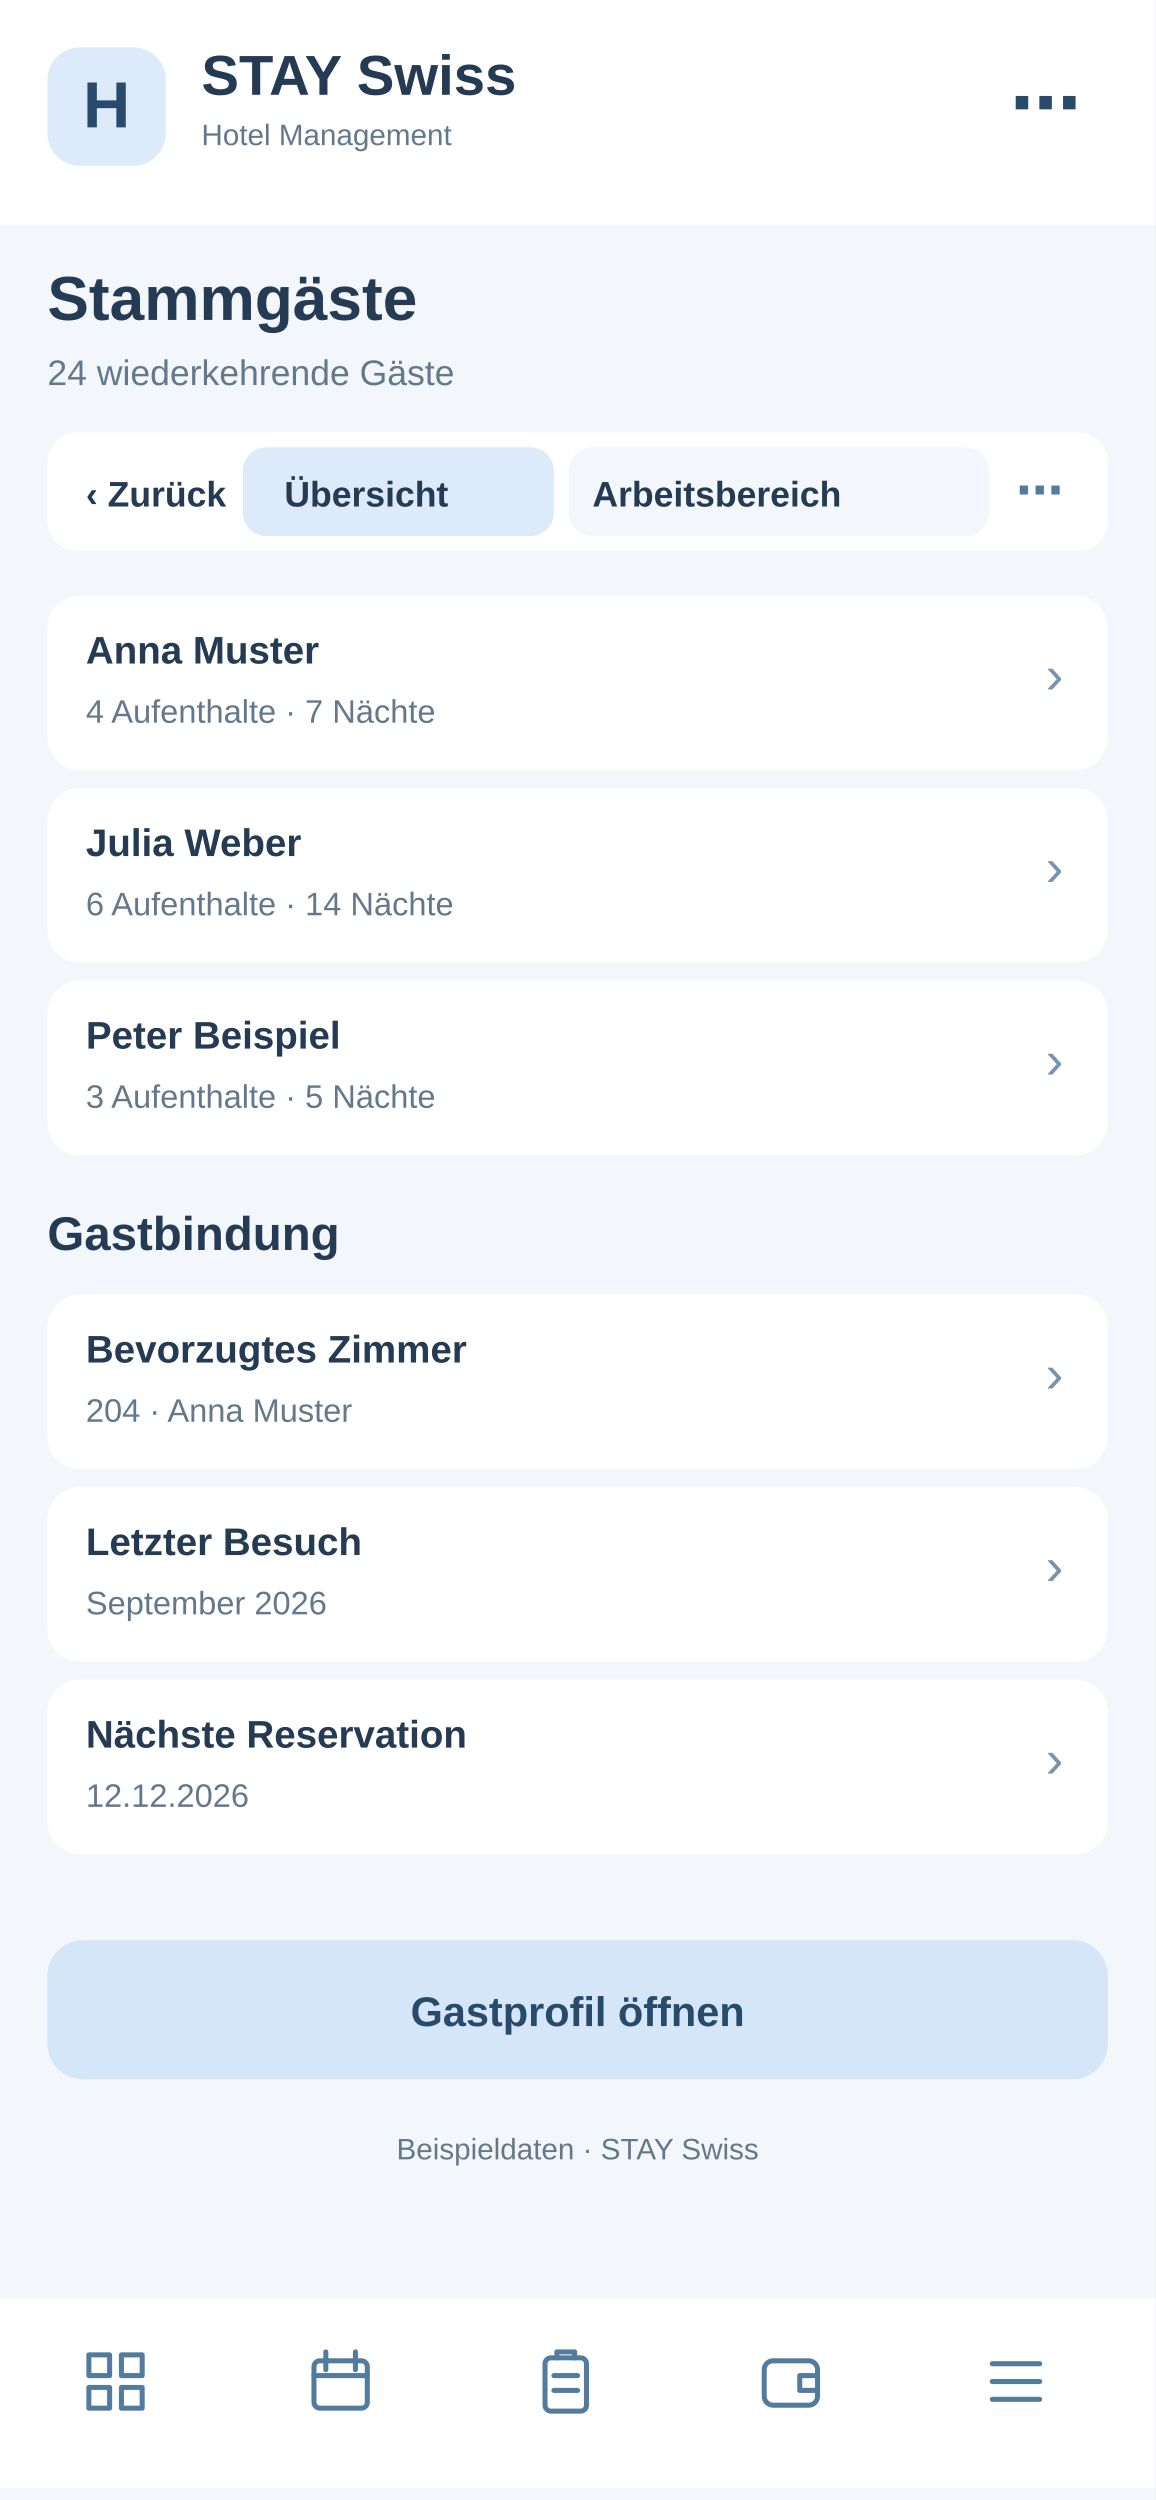
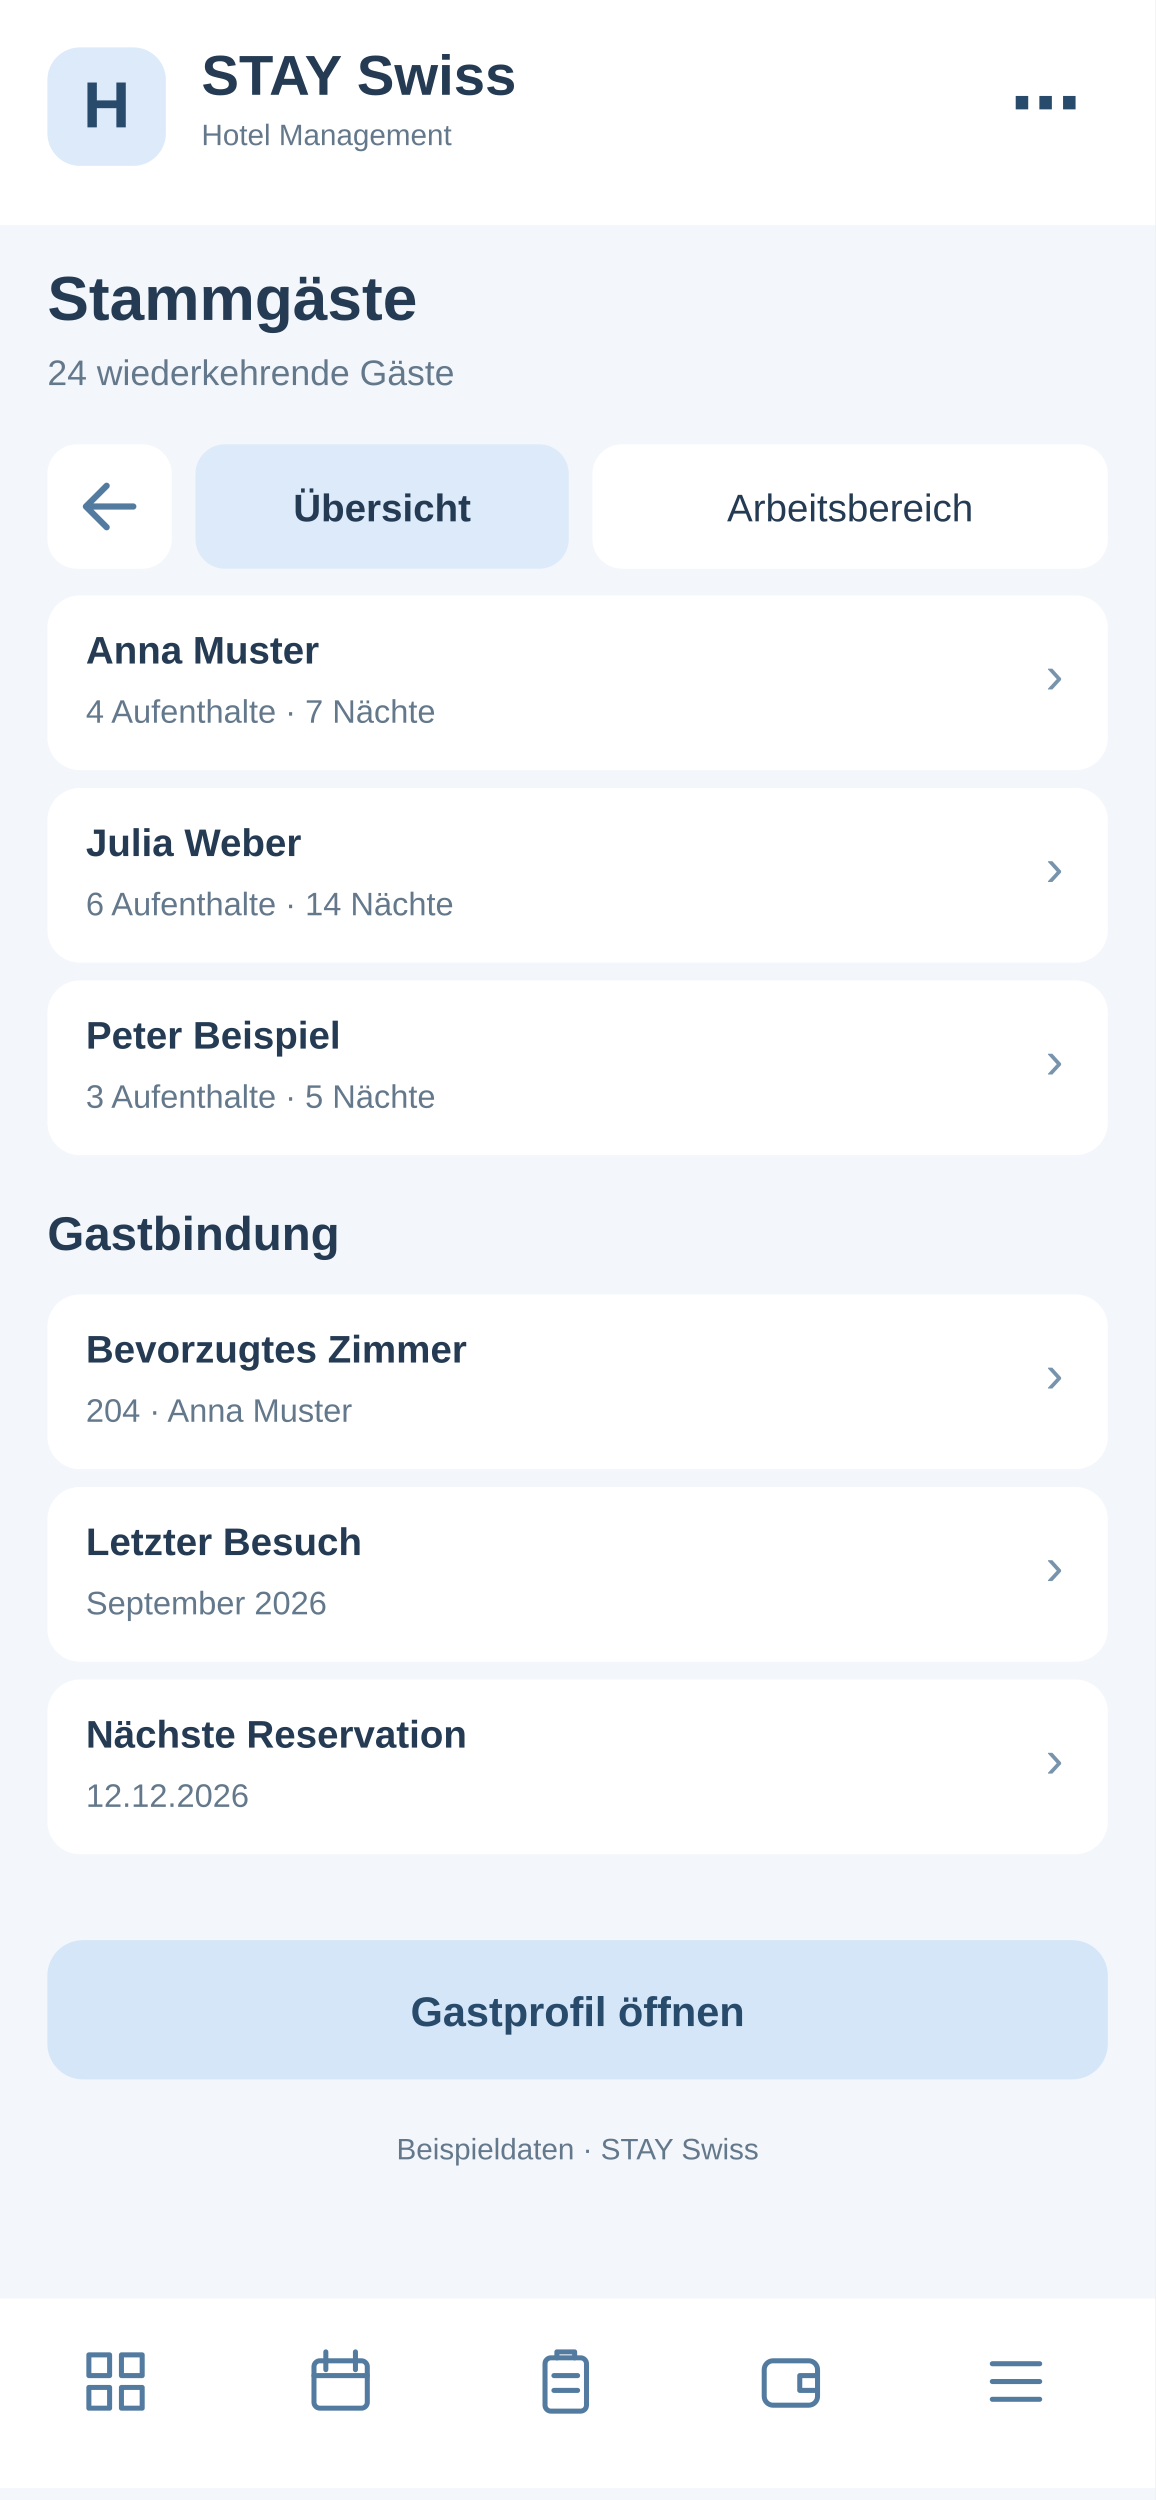
<svg xmlns="http://www.w3.org/2000/svg" width="390" height="844" viewBox="0 0 390 844">
  <style>#workspace-view{display:none}#workspace-view:target{display:inline}#workspace-view:target~#main-view{display:none}a{cursor:pointer}a:hover rect{stroke:#8fb7d8;stroke-width:1}</style>
  <g id="workspace-view">
    <rect x="0" y="0" width="390" height="844" rx="0" fill="#f3f6fa" />
    <rect x="0" y="0" width="390" height="76" rx="0" fill="#fff" />
    <rect x="16" y="16" width="40" height="40" rx="11" fill="#dceafa" />
    <text x="27" y="44" font-family="Arial,sans-serif" font-size="22" font-weight="700" fill="#284a6b">H</text>
    <text x="68" y="32" font-family="Arial,sans-serif" font-size="19" font-weight="700" fill="#243b53">STAY Swiss</text>
    <text x="68" y="49" font-family="Arial,sans-serif" font-size="10" font-weight="400" fill="#243b53">Hotel Management</text>
    <text x="16" y="108" font-family="Arial,sans-serif" font-size="21" font-weight="700" fill="#243b53">Stammgäste</text>
    <text x="16" y="130" font-family="Arial,sans-serif" font-size="12" font-weight="400" fill="#64788c">Arbeitsbereich · Stammgäste</text>
    <rect x="16" y="146" width="358" height="40" rx="10" fill="#fff" />
-     <g id="tabs-work">
-       <rect x="78" y="148" width="260" height="36" rx="10" fill="#fff" />
-       <a href="#main-view">
-         <rect x="82" y="151" width="105" height="30" rx="8" fill="#f3f6fa" />
-         <text x="96" y="171" font-family="Arial" font-size="12" font-weight="700" fill="#243b53">Übersicht</text>
-       </a>
-       <a href="#workspace-view">
-         <rect x="192" y="151" width="142" height="30" rx="8" fill="#dceafa" />
-         <text x="200" y="171" font-family="Arial" font-size="12" font-weight="700" fill="#243b53">Arbeitsbereich</text>
-       </a>
-     </g>
    <rect x="16" y="200" width="358" height="560" rx="16" fill="#fff" />
    <text x="30" y="231" font-family="Arial,sans-serif" font-size="19" font-weight="700" fill="#243b53">Arbeitsbereich</text>
    <text x="30" y="249" font-family="Arial,sans-serif" font-size="11" font-weight="400" fill="#64788c">Stammgäste · Schnellaktionen</text>
    <g tabindex="0">
      <rect x="30" y="265" width="104" height="62" rx="10" fill="#f3f6fa" />
      <rect x="40" y="275" width="22" height="22" rx="6" fill="#dceafa" />
      <path d="M46 284h10m-5-5v10" stroke="#527b9f" stroke-width="1.6" stroke-linecap="round" />
      <text x="40" y="316" font-family="Arial,sans-serif" font-size="11" font-weight="700" fill="#243b53">5 Anfragen</text>
    </g>
    <g tabindex="0">
      <rect x="140" y="265" width="104" height="62" rx="10" fill="#f3f6fa" />
      <rect x="150" y="275" width="22" height="22" rx="6" fill="#dceafa" />
      <path d="M156 284h10m-5-5v10" stroke="#527b9f" stroke-width="1.6" stroke-linecap="round" />
      <text x="150" y="316" font-family="Arial,sans-serif" font-size="11" font-weight="700" fill="#243b53">2 neue</text>
    </g>
    <g tabindex="0">
      <rect x="250" y="265" width="104" height="62" rx="10" fill="#f3f6fa" />
      <rect x="260" y="275" width="22" height="22" rx="6" fill="#dceafa" />
      <path d="M266 284h10m-5-5v10" stroke="#527b9f" stroke-width="1.6" stroke-linecap="round" />
      <text x="260" y="316" font-family="Arial,sans-serif" font-size="11" font-weight="700" fill="#243b53">1 dringend</text>
    </g>
    <rect x="30" y="340" width="100" height="35" rx="8" fill="#f3f6fa" />
    <text x="38" y="362" font-family="Arial,sans-serif" font-size="11" font-weight="400" fill="#243b53">Schnellzugriff</text>
    <rect x="137" y="340" width="96" height="35" rx="8" fill="#dceafa" />
    <text x="145" y="362" font-family="Arial,sans-serif" font-size="11" font-weight="700" fill="#243b53">Einträge · 3</text>
    <rect x="240" y="340" width="96" height="35" rx="8" fill="#f3f6fa" />
    <text x="248" y="362" font-family="Arial,sans-serif" font-size="11" font-weight="400" fill="#243b53">Aufgaben · 2</text>
    <g tabindex="0">
      <rect x="334" y="341" width="31" height="30" rx="7" fill="#e5eef8" />
      <g transform="translate(339,346)" fill="none" stroke="#527b9f" stroke-width="1.8" stroke-linecap="round" stroke-linejoin="round">
        <path d="M5 5l14 14m0-14L5 19" />
      </g>
    </g>
    <rect x="30" y="389" width="200" height="36" rx="8" fill="#f3f6fa" />
    <text x="42" y="411" font-family="Arial,sans-serif" font-size="12" font-weight="400" fill="#64788c">Suche nach Eintrag …</text>
    <g tabindex="0">
      <rect x="239" y="392" width="31" height="30" rx="7" fill="#e5eef8" />
      <g transform="translate(244,397)" fill="none" stroke="#527b9f" stroke-width="1.8" stroke-linecap="round" stroke-linejoin="round">
        <path d="M4 6h16M7 12h10M10 18h4" />
      </g>
    </g>
    <g tabindex="0">
      <rect x="279" y="392" width="31" height="30" rx="7" fill="#e5eef8" />
      <g transform="translate(284,397)" fill="none" stroke="#527b9f" stroke-width="1.8" stroke-linecap="round" stroke-linejoin="round">
        <path d="M12 4v16M4 12h16" />
      </g>
    </g>
    <g tabindex="0">
      <rect x="319" y="392" width="31" height="30" rx="7" fill="#e5eef8" />
      <g transform="translate(324,397)" fill="none" stroke="#527b9f" stroke-width="1.8" stroke-linecap="round" stroke-linejoin="round">
        <path d="M5 12h2m5 0h2m5 0h2" />
      </g>
    </g>
    <rect x="30" y="438" width="330" height="30" rx="7" fill="#e5eef8" />
    <text x="42" y="458" font-family="Arial,sans-serif" font-size="12" font-weight="700" fill="#243b53">Eintrag</text>
    <text x="272" y="458" font-family="Arial,sans-serif" font-size="11" font-weight="700" fill="#243b53">Aktionen</text>
    <rect x="30" y="476" width="330" height="59" rx="8" fill="#f3f6fa" />
    <text x="42" y="498" font-family="Arial,sans-serif" font-size="13" font-weight="700" fill="#243b53">Anna Muster</text>
    <text x="42" y="518" font-family="Arial,sans-serif" font-size="11" font-weight="400" fill="#64788c">Aufenthalt · 12.–15.12.</text>
    <g tabindex="0">
      <rect x="284" y="490" width="31" height="30" rx="7" fill="#e5eef8" />
      <g transform="translate(289,495)" fill="none" stroke="#527b9f" stroke-width="1.8" stroke-linecap="round" stroke-linejoin="round">
        <path d="M4 12h16m-7-7l7 7-7 7" />
      </g>
    </g>
    <g tabindex="0">
      <rect x="322" y="490" width="31" height="30" rx="7" fill="#e5eef8" />
      <g transform="translate(327,495)" fill="none" stroke="#527b9f" stroke-width="1.8" stroke-linecap="round" stroke-linejoin="round">
        <path d="M5 12h2m5 0h2m5 0h2" />
      </g>
    </g>
    <rect x="30" y="543" width="330" height="59" rx="8" fill="#fff" />
    <text x="42" y="565" font-family="Arial,sans-serif" font-size="13" font-weight="700" fill="#243b53">Marco Frei</text>
    <text x="42" y="585" font-family="Arial,sans-serif" font-size="11" font-weight="400" fill="#64788c">Aufenthalt · 28.–30.11.</text>
    <g tabindex="0">
      <rect x="284" y="557" width="31" height="30" rx="7" fill="#e5eef8" />
      <g transform="translate(289,562)" fill="none" stroke="#527b9f" stroke-width="1.8" stroke-linecap="round" stroke-linejoin="round">
        <path d="M4 12h16m-7-7l7 7-7 7" />
      </g>
    </g>
    <g tabindex="0">
      <rect x="322" y="557" width="31" height="30" rx="7" fill="#e5eef8" />
      <g transform="translate(327,562)" fill="none" stroke="#527b9f" stroke-width="1.8" stroke-linecap="round" stroke-linejoin="round">
        <path d="M5 12h2m5 0h2m5 0h2" />
      </g>
    </g>
    <rect x="30" y="610" width="330" height="59" rx="8" fill="#f3f6fa" />
    <text x="42" y="632" font-family="Arial,sans-serif" font-size="13" font-weight="700" fill="#243b53">Julia Weber</text>
    <text x="42" y="652" font-family="Arial,sans-serif" font-size="11" font-weight="400" fill="#64788c">Stammgast · 3 Besuche</text>
    <g tabindex="0">
      <rect x="284" y="624" width="31" height="30" rx="7" fill="#e5eef8" />
      <g transform="translate(289,629)" fill="none" stroke="#527b9f" stroke-width="1.8" stroke-linecap="round" stroke-linejoin="round">
        <path d="M4 12h16m-7-7l7 7-7 7" />
      </g>
    </g>
    <g tabindex="0">
      <rect x="322" y="624" width="31" height="30" rx="7" fill="#e5eef8" />
      <g transform="translate(327,629)" fill="none" stroke="#527b9f" stroke-width="1.8" stroke-linecap="round" stroke-linejoin="round">
        <path d="M5 12h2m5 0h2m5 0h2" />
      </g>
    </g>
    <text x="30" y="708" font-family="Arial,sans-serif" font-size="11" font-weight="400" fill="#64788c">3 Einträge · Seite 1 von 1</text>
    <rect x="227" y="684" width="62" height="33" rx="8" fill="#f3f6fa" />
    <text x="240" y="705" font-family="Arial,sans-serif" font-size="12" font-weight="700" fill="#243b53">PDF</text>
    <rect x="297" y="684" width="62" height="33" rx="8" fill="#f3f6fa" />
    <text x="311" y="705" font-family="Arial,sans-serif" font-size="12" font-weight="700" fill="#243b53">CSV</text>
    <text x="30" y="741" font-family="Arial,sans-serif" font-size="10" font-weight="400" fill="#64788c">Ansicht: Einträge · Beispielwerte</text>
    <rect x="0" y="776" width="390" height="64" fill="#fff" rx="0" />
    <g transform="translate(27,792)" fill="none" stroke="#527b9f" stroke-width="1.7" stroke-linejoin="round" stroke-linecap="round">
      <path d="M3 3h7v7H3zM14 3h7v7h-7zM3 14h7v7H3zM14 14h7v7h-7z" />
    </g>
    <g transform="translate(103,792)" fill="none" stroke="#527b9f" stroke-width="1.7" stroke-linejoin="round" stroke-linecap="round">
      <rect x="3" y="5" width="18" height="16" rx="2" />
      <path d="M7 2v6M17 2v6M3 10h18" />
    </g>
    <g transform="translate(179,792)" fill="none" stroke="#527b9f" stroke-width="1.7" stroke-linejoin="round" stroke-linecap="round">
      <rect x="5" y="4" width="14" height="18" rx="2" />
      <path d="M9 4V2h6v2M8 10h8M8 15h8" />
    </g>
    <g transform="translate(255,792)" fill="none" stroke="#527b9f" stroke-width="1.7" stroke-linejoin="round" stroke-linecap="round">
      <rect x="3" y="5" width="18" height="15" rx="3" />
      <path d="M21 10h-6v5h6" />
    </g>
    <g transform="translate(331,792)" fill="none" stroke="#527b9f" stroke-width="1.7" stroke-linejoin="round" stroke-linecap="round">
      <path d="M4 6h16M4 12h16M4 18h16" />
+     </g>
+     <g id="navigation-work">
+       <a href="#main-view">
+         <rect x="16" y="150" width="42" height="42" rx="10" fill="#fff" />
+         <g transform="translate(27,161)" stroke="#527b9f" stroke-width="2.1" stroke-linecap="round" stroke-linejoin="round" fill="none">
+           <path d="M18 10H2m0 0l7-7m-7 7l7 7" />
+         </g>
+       </a>
+       <a href="#main-view">
+         <rect x="66" y="150" width="126" height="42" rx="10" fill="#fff" />
+         <text x="129" y="176" text-anchor="middle" font-family="Arial,sans-serif" font-size="13" font-weight="500" fill="#243b53">Übersicht</text>
+       </a>
+       <a href="#workspace-view">
+         <rect x="200" y="150" width="174" height="42" rx="10" fill="#dceafa" />
+         <text x="287" y="176" text-anchor="middle" font-family="Arial,sans-serif" font-size="13" font-weight="700" fill="#243b53">Arbeitsbereich</text>
+       </a>
    </g>
  </g>
  <g id="main-view">
    <rect x="0" y="0" width="390" height="844" fill="#f3f6fa" rx="0" />
    <rect x="0" y="0" width="390" height="76" fill="#fff" rx="0" />
    <rect x="16" y="16" width="40" height="40" fill="#dceafa" rx="11" />
    <text x="36" y="43" font-family="Arial,sans-serif" font-size="22" font-weight="700" fill="#284a6b" text-anchor="middle">H</text>
    <text x="68" y="32" font-family="Arial,sans-serif" font-size="19" font-weight="700" fill="#243b53" text-anchor="start">STAY Swiss</text>
    <text x="68" y="49" font-family="Arial,sans-serif" font-size="10" font-weight="400" fill="#64788c" text-anchor="start">Hotel Management</text>
    <text x="365" y="43" font-family="Arial,sans-serif" font-size="24" font-weight="700" fill="#284a6b" text-anchor="end">⋯</text>
    <text x="16" y="108" font-family="Arial,sans-serif" font-size="21" font-weight="700" fill="#243b53" text-anchor="start">Stammgäste</text>
    <text x="16" y="130" font-family="Arial,sans-serif" font-size="12" font-weight="400" fill="#64788c" text-anchor="start">24 wiederkehrende Gäste</text>
-     <rect x="16" y="146" width="358" height="40" fill="#fff" rx="10" />
-     <text x="29" y="171" font-family="Arial,sans-serif" font-size="12" font-weight="700" fill="#243b53" text-anchor="start">‹  Zurück</text>
-     <text x="359" y="171" font-family="Arial,sans-serif" font-size="16" font-weight="700" fill="#527b9f" text-anchor="end">⌕   ⋯</text>
    <rect x="16" y="201" width="358" height="59" fill="#fff" rx="11" />
    <text x="29" y="224" font-family="Arial,sans-serif" font-size="13" font-weight="700" fill="#243b53" text-anchor="start">Anna Muster</text>
    <text x="29" y="244" font-family="Arial,sans-serif" font-size="11" font-weight="400" fill="#64788c" text-anchor="start">4 Aufenthalte · 7 Nächte</text>
    <text x="359" y="234" font-family="Arial,sans-serif" font-size="18" font-weight="400" fill="#7894ad" text-anchor="end">›</text>
    <rect x="16" y="266" width="358" height="59" fill="#fff" rx="11" />
    <text x="29" y="289" font-family="Arial,sans-serif" font-size="13" font-weight="700" fill="#243b53" text-anchor="start">Julia Weber</text>
    <text x="29" y="309" font-family="Arial,sans-serif" font-size="11" font-weight="400" fill="#64788c" text-anchor="start">6 Aufenthalte · 14 Nächte</text>
    <text x="359" y="299" font-family="Arial,sans-serif" font-size="18" font-weight="400" fill="#7894ad" text-anchor="end">›</text>
    <rect x="16" y="331" width="358" height="59" fill="#fff" rx="11" />
    <text x="29" y="354" font-family="Arial,sans-serif" font-size="13" font-weight="700" fill="#243b53" text-anchor="start">Peter Beispiel</text>
    <text x="29" y="374" font-family="Arial,sans-serif" font-size="11" font-weight="400" fill="#64788c" text-anchor="start">3 Aufenthalte · 5 Nächte</text>
    <text x="359" y="364" font-family="Arial,sans-serif" font-size="18" font-weight="400" fill="#7894ad" text-anchor="end">›</text>
    <text x="16" y="422" font-family="Arial,sans-serif" font-size="16" font-weight="700" fill="#243b53" text-anchor="start">Gastbindung</text>
    <rect x="16" y="437" width="358" height="59" fill="#fff" rx="11" />
    <text x="29" y="460" font-family="Arial,sans-serif" font-size="13" font-weight="700" fill="#243b53" text-anchor="start">Bevorzugtes Zimmer</text>
    <text x="29" y="480" font-family="Arial,sans-serif" font-size="11" font-weight="400" fill="#64788c" text-anchor="start">204 · Anna Muster</text>
    <text x="359" y="470" font-family="Arial,sans-serif" font-size="18" font-weight="400" fill="#7894ad" text-anchor="end">›</text>
    <rect x="16" y="502" width="358" height="59" fill="#fff" rx="11" />
    <text x="29" y="525" font-family="Arial,sans-serif" font-size="13" font-weight="700" fill="#243b53" text-anchor="start">Letzter Besuch</text>
    <text x="29" y="545" font-family="Arial,sans-serif" font-size="11" font-weight="400" fill="#64788c" text-anchor="start">September 2026</text>
    <text x="359" y="535" font-family="Arial,sans-serif" font-size="18" font-weight="400" fill="#7894ad" text-anchor="end">›</text>
    <rect x="16" y="567" width="358" height="59" fill="#fff" rx="11" />
    <text x="29" y="590" font-family="Arial,sans-serif" font-size="13" font-weight="700" fill="#243b53" text-anchor="start">Nächste Reservation</text>
    <text x="29" y="610" font-family="Arial,sans-serif" font-size="11" font-weight="400" fill="#64788c" text-anchor="start">12.12.2026</text>
    <text x="359" y="600" font-family="Arial,sans-serif" font-size="18" font-weight="400" fill="#7894ad" text-anchor="end">›</text>
    <rect x="16" y="655" width="358" height="47" fill="#d4e6f7" rx="12" />
    <text x="195" y="684" font-family="Arial,sans-serif" font-size="14" font-weight="700" fill="#284a6b" text-anchor="middle">Gastprofil öffnen</text>
    <text x="195" y="729" font-family="Arial,sans-serif" font-size="10" font-weight="400" fill="#64788c" text-anchor="middle">Beispieldaten · STAY Swiss</text>
    <rect x="0" y="776" width="390" height="64" fill="#fff" rx="0" />
    <g transform="translate(27,792)" fill="none" stroke="#527b9f" stroke-width="1.7" stroke-linejoin="round" stroke-linecap="round">
      <path d="M3 3h7v7H3zM14 3h7v7h-7zM3 14h7v7H3zM14 14h7v7h-7z" />
    </g>
    <g transform="translate(103,792)" fill="none" stroke="#527b9f" stroke-width="1.7" stroke-linejoin="round" stroke-linecap="round">
      <rect x="3" y="5" width="18" height="16" rx="2" />
      <path d="M7 2v6M17 2v6M3 10h18" />
    </g>
    <g transform="translate(179,792)" fill="none" stroke="#527b9f" stroke-width="1.7" stroke-linejoin="round" stroke-linecap="round">
      <rect x="5" y="4" width="14" height="18" rx="2" />
      <path d="M9 4V2h6v2M8 10h8M8 15h8" />
    </g>
    <g transform="translate(255,792)" fill="none" stroke="#527b9f" stroke-width="1.7" stroke-linejoin="round" stroke-linecap="round">
      <rect x="3" y="5" width="18" height="15" rx="3" />
      <path d="M21 10h-6v5h6" />
    </g>
    <g transform="translate(331,792)" fill="none" stroke="#527b9f" stroke-width="1.7" stroke-linejoin="round" stroke-linecap="round">
      <path d="M4 6h16M4 12h16M4 18h16" />
    </g>
-     <g id="tabs-main">
-       <rect x="78" y="148" width="260" height="36" rx="10" fill="#fff" />
+     <g id="navigation-main">
+       <a href="../01-dashboard.svg">
+         <rect x="16" y="150" width="42" height="42" rx="10" fill="#fff" />
+         <g transform="translate(27,161)" stroke="#527b9f" stroke-width="2.1" stroke-linecap="round" stroke-linejoin="round" fill="none">
+           <path d="M18 10H2m0 0l7-7m-7 7l7 7" />
+         </g>
+       </a>
      <a href="#main-view">
-         <rect x="82" y="151" width="105" height="30" rx="8" fill="#dceafa" />
-         <text x="96" y="171" font-family="Arial" font-size="12" font-weight="700" fill="#243b53">Übersicht</text>
+         <rect x="66" y="150" width="126" height="42" rx="10" fill="#dceafa" />
+         <text x="129" y="176" text-anchor="middle" font-family="Arial,sans-serif" font-size="13" font-weight="700" fill="#243b53">Übersicht</text>
      </a>
      <a href="#workspace-view">
-         <rect x="192" y="151" width="142" height="30" rx="8" fill="#f3f6fa" />
-         <text x="200" y="171" font-family="Arial" font-size="12" font-weight="700" fill="#243b53">Arbeitsbereich</text>
+         <rect x="200" y="150" width="174" height="42" rx="10" fill="#fff" />
+         <text x="287" y="176" text-anchor="middle" font-family="Arial,sans-serif" font-size="13" font-weight="500" fill="#243b53">Arbeitsbereich</text>
      </a>
    </g>
  </g>
</svg>
